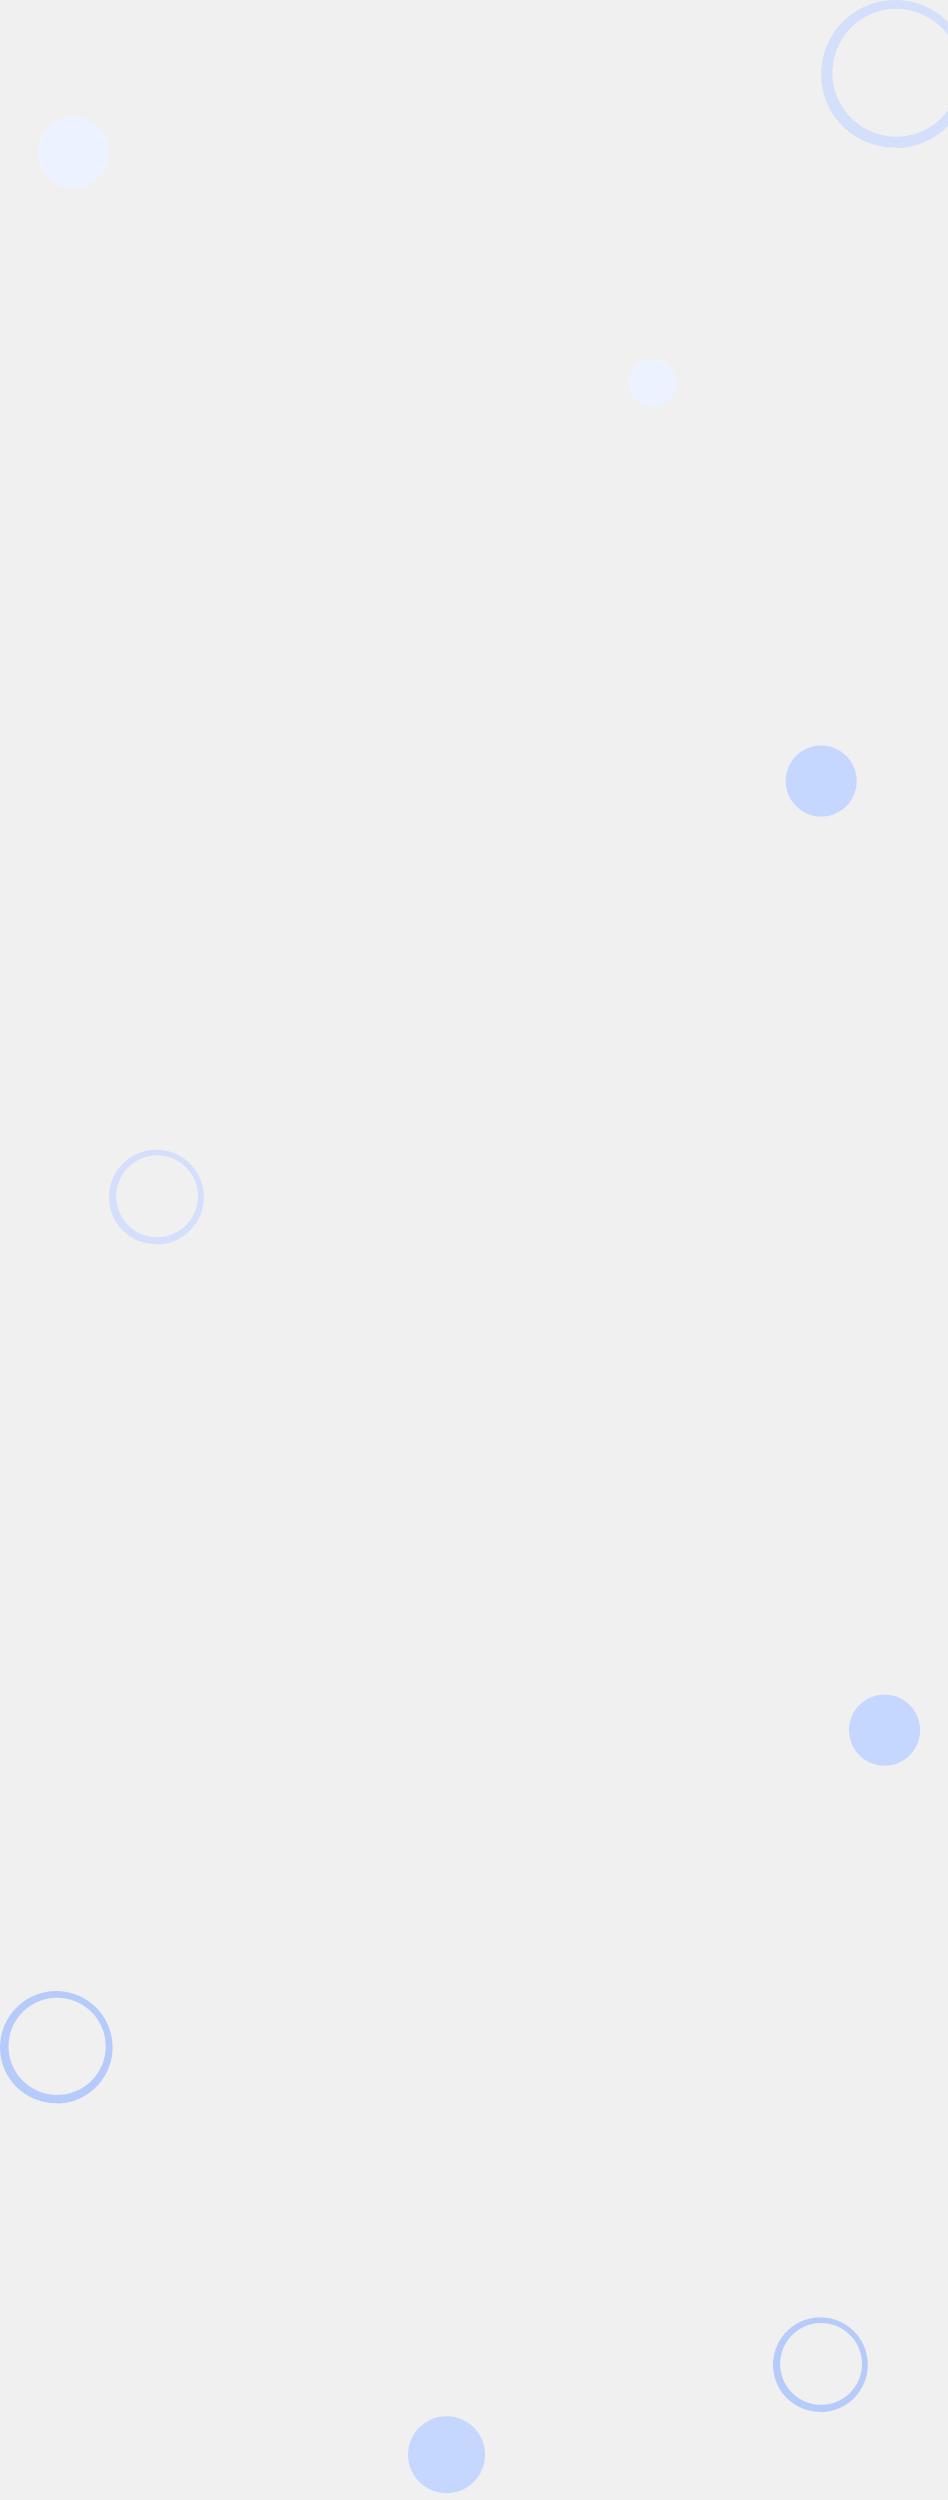
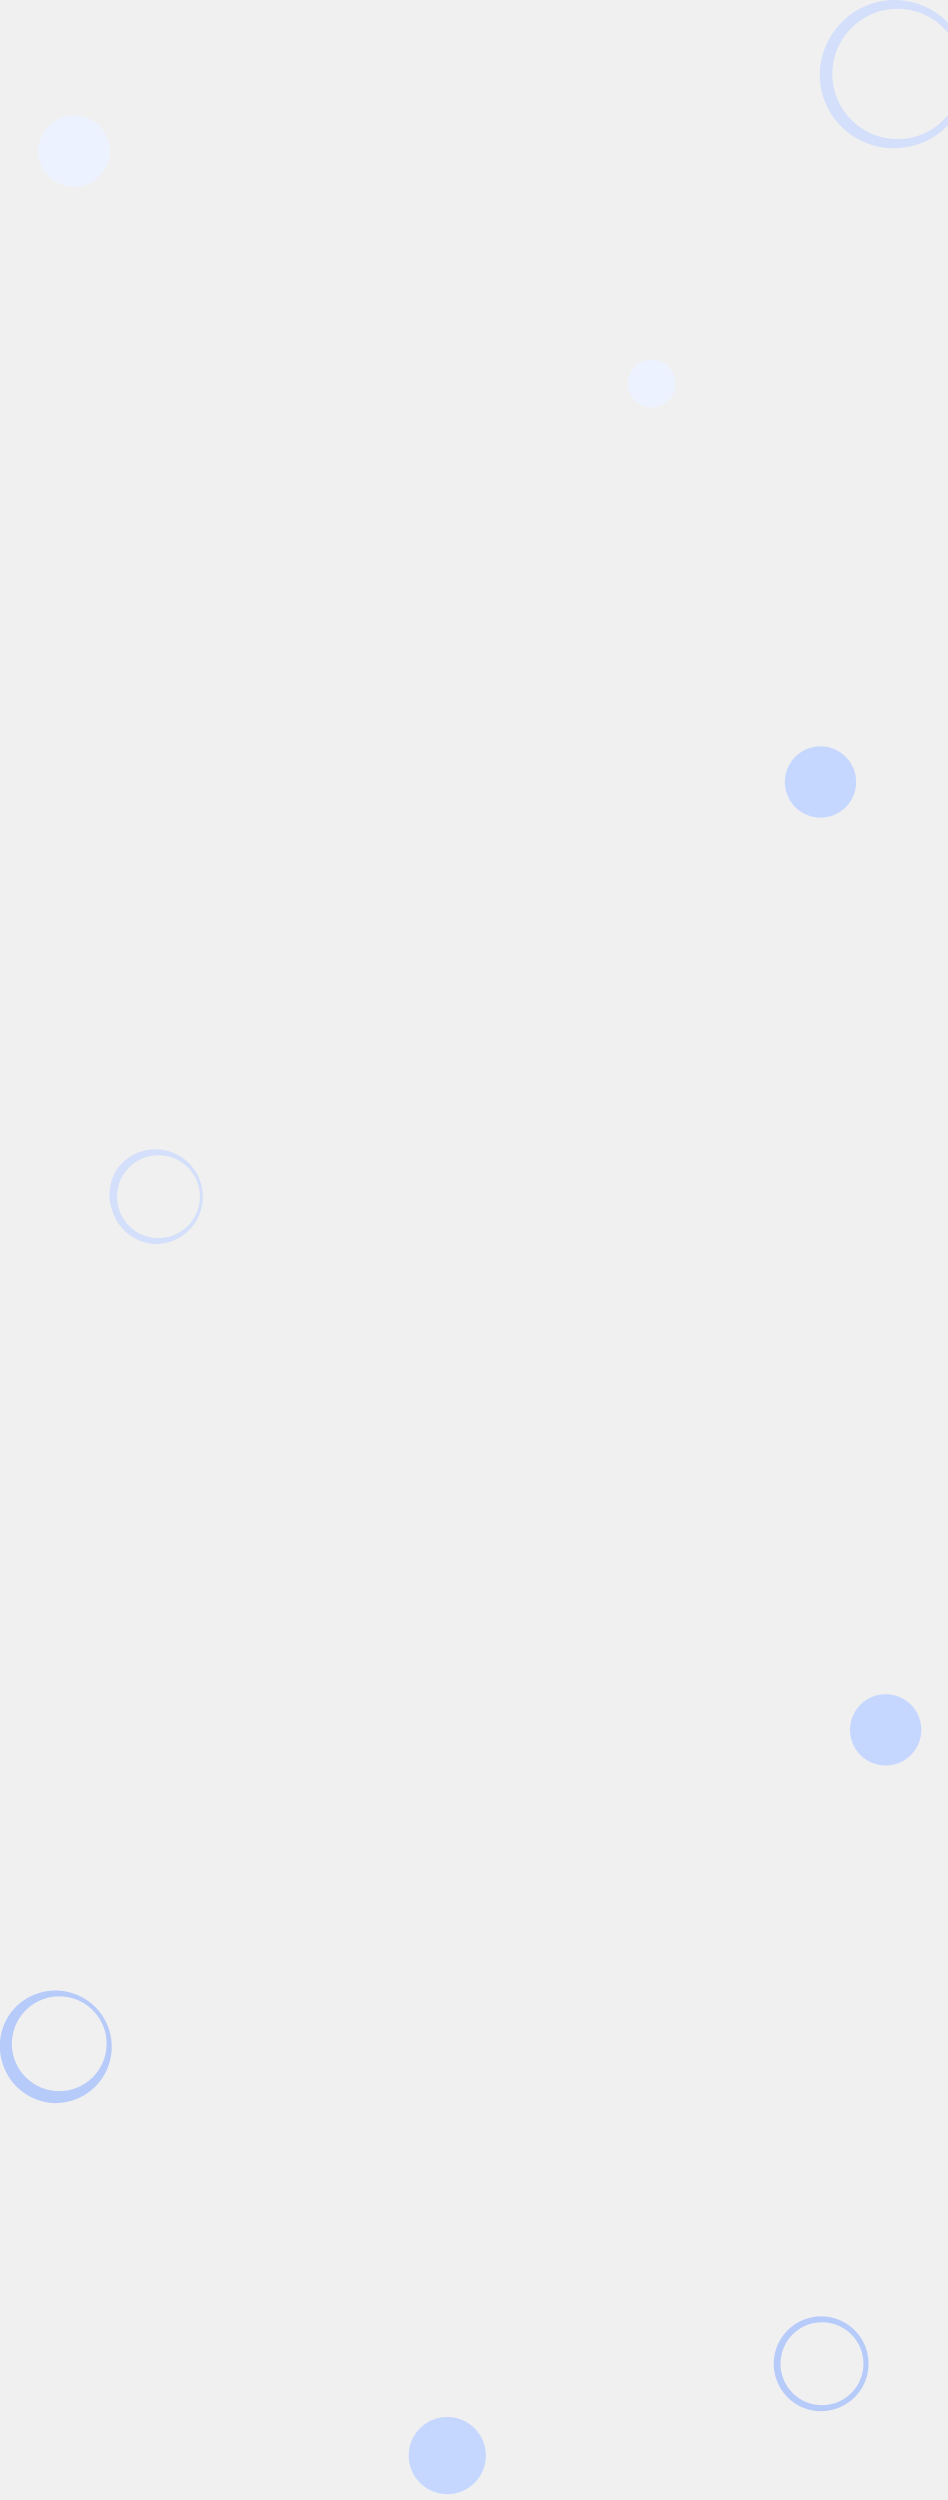
- <svg xmlns="http://www.w3.org/2000/svg" width="320" height="844" viewBox="0 0 320 844" fill="none">
-   <g clip-path="url(#clip0_149_646)">
-     <path opacity="0.7" d="M302.482 49.784H300.41C297.103 49.557 293.875 48.677 290.911 47.195C287.947 45.712 285.306 43.657 283.141 41.148C281.011 38.649 279.399 35.751 278.398 32.623C277.398 29.495 277.029 26.199 277.313 22.927C277.715 18.09 279.517 13.474 282.498 9.643C285.48 5.813 289.512 2.933 294.102 1.356C298.693 -0.221 303.643 -0.427 308.349 0.762C313.054 1.952 317.312 4.486 320.602 8.055C323.892 11.624 326.071 16.074 326.875 20.862C327.678 25.649 327.071 30.567 325.126 35.015C323.182 39.463 319.985 43.248 315.925 45.909C311.866 48.57 307.12 49.992 302.266 50L302.482 49.784ZM302.482 2.979C297.572 3.004 292.817 4.701 289.002 7.793C285.186 10.884 282.539 15.183 281.496 19.982C280.453 24.781 281.077 29.791 283.265 34.188C285.452 38.584 289.074 42.103 293.53 44.164C297.987 46.225 303.013 46.704 307.779 45.523C312.545 44.343 316.766 41.572 319.746 37.669C322.726 33.766 324.286 28.963 324.169 24.054C324.052 19.145 322.265 14.422 319.103 10.665C317.26 8.481 315.003 6.685 312.461 5.38C309.919 4.076 307.143 3.289 304.295 3.065L302.482 2.979Z" fill="#C6D7FF" />
-     <path d="M289.201 264.669C289.006 267.034 288.114 269.288 286.639 271.146C285.163 273.005 283.169 274.384 280.909 275.109C278.65 275.835 276.226 275.874 273.944 275.222C271.662 274.57 269.625 273.256 268.09 271.447C266.554 269.637 265.59 267.413 265.319 265.055C265.048 262.698 265.481 260.313 266.566 258.202C267.65 256.091 269.335 254.349 271.41 253.196C273.484 252.043 275.853 251.53 278.219 251.724C281.391 251.986 284.329 253.497 286.388 255.924C288.447 258.351 289.459 261.496 289.201 264.669Z" fill="#C6D7FF" />
-     <path d="M36.794 52.405C36.6 54.77 35.708 57.025 34.232 58.883C32.756 60.741 30.763 62.12 28.503 62.846C26.244 63.571 23.82 63.611 21.538 62.959C19.256 62.307 17.219 60.993 15.683 59.183C14.148 57.374 13.184 55.15 12.913 52.792C12.641 50.434 13.075 48.05 14.159 45.938C15.243 43.828 16.929 42.085 19.003 40.932C21.078 39.779 23.447 39.267 25.812 39.46C28.985 39.723 31.923 41.234 33.982 43.661C36.041 46.088 37.052 49.233 36.794 52.405Z" fill="#ECF2FF" />
-     <path d="M228.166 129.95C228.036 131.527 227.442 133.029 226.458 134.268C225.474 135.507 224.145 136.427 222.639 136.91C221.132 137.394 219.516 137.42 217.995 136.986C216.474 136.551 215.115 135.675 214.092 134.469C213.068 133.262 212.426 131.78 212.245 130.208C212.064 128.636 212.353 127.046 213.076 125.639C213.799 124.232 214.923 123.07 216.305 122.301C217.688 121.533 219.268 121.191 220.845 121.32C222.959 121.495 224.918 122.502 226.291 124.12C227.664 125.738 228.338 127.835 228.166 129.95Z" fill="#ECF2FF" />
-     <path opacity="0.7" d="M52.959 420.001H51.633C49.517 419.855 47.45 419.292 45.553 418.343C43.657 417.395 41.966 416.08 40.581 414.474C39.217 412.874 38.185 411.02 37.545 409.018C36.905 407.016 36.669 404.906 36.85 402.812C37.108 399.716 38.261 396.762 40.169 394.311C42.078 391.859 44.658 390.016 47.596 389.007C50.534 387.997 53.702 387.865 56.714 388.627C59.725 389.388 62.45 391.01 64.556 393.294C66.661 395.579 68.056 398.426 68.57 401.49C69.085 404.554 68.696 407.702 67.451 410.548C66.207 413.395 64.161 415.818 61.563 417.521C58.965 419.224 55.927 420.134 52.821 420.139L52.959 420.001ZM52.959 390.046C49.816 390.061 46.773 391.148 44.331 393.126C41.89 395.104 40.195 397.856 39.528 400.927C38.86 403.999 39.259 407.205 40.66 410.019C42.06 412.833 44.377 415.085 47.23 416.404C50.082 417.723 53.299 418.03 56.349 417.274C59.399 416.518 62.101 414.745 64.008 412.247C65.915 409.749 66.913 406.675 66.838 403.533C66.764 400.391 65.62 397.369 63.596 394.964C62.417 393.567 60.972 392.417 59.345 391.582C57.718 390.747 55.942 390.244 54.119 390.101L52.959 390.046Z" fill="#C6D7FF" />
-     <path d="M310.591 585.085C310.397 587.45 309.505 589.705 308.029 591.563C306.553 593.421 304.56 594.801 302.3 595.526C300.041 596.252 297.617 596.291 295.335 595.639C293.053 594.987 291.015 593.673 289.48 591.864C287.945 590.054 286.981 587.83 286.71 585.472C286.438 583.115 286.872 580.73 287.956 578.619C289.04 576.508 290.726 574.766 292.8 573.612C294.875 572.459 297.244 571.947 299.609 572.141C302.781 572.403 305.72 573.914 307.779 576.341C309.838 578.768 310.849 581.913 310.591 585.085Z" fill="#C6D7FF" />
-     <path opacity="0.7" d="M19.199 710.004H17.624C15.112 709.831 12.658 709.162 10.405 708.036C8.153 706.909 6.146 705.347 4.5 703.441C2.881 701.541 1.656 699.339 0.896 696.961C0.135 694.584 -0.145 692.079 0.071 689.593C0.376 685.916 1.746 682.408 4.012 679.497C6.278 676.585 9.342 674.397 12.831 673.198C16.32 672 20.082 671.843 23.658 672.747C27.234 673.651 30.47 675.577 32.971 678.29C35.471 681.002 37.127 684.384 37.738 688.023C38.349 691.661 37.887 695.399 36.409 698.779C34.931 702.159 32.502 705.036 29.416 707.059C26.331 709.081 22.724 710.161 19.035 710.168L19.199 710.004ZM19.199 674.432C15.468 674.45 11.854 675.741 8.954 678.09C6.055 680.439 4.042 683.707 3.25 687.354C2.457 691.001 2.931 694.809 4.594 698.15C6.257 701.492 9.009 704.166 12.396 705.732C15.783 707.298 19.603 707.663 23.225 706.766C26.847 705.868 30.055 703.763 32.32 700.796C34.584 697.83 35.77 694.18 35.681 690.449C35.593 686.718 34.234 683.128 31.831 680.273C30.431 678.613 28.715 677.248 26.783 676.257C24.851 675.265 22.742 674.667 20.577 674.497L19.199 674.432Z" fill="#9EBBFF" />
-     <path d="M163.711 829.765C163.5 832.327 162.534 834.769 160.935 836.783C159.337 838.796 157.177 840.29 154.729 841.076C152.281 841.862 149.655 841.904 147.183 841.198C144.711 840.492 142.504 839.069 140.841 837.108C139.178 835.148 138.133 832.738 137.839 830.184C137.545 827.63 138.015 825.046 139.19 822.76C140.364 820.473 142.19 818.585 144.437 817.336C146.685 816.087 149.251 815.532 151.814 815.741C155.25 816.026 158.433 817.663 160.664 820.292C162.895 822.921 163.991 826.328 163.711 829.765Z" fill="#C6D7FF" />
-     <path opacity="0.7" d="M277.131 814.204H275.804C273.689 814.059 271.622 813.496 269.725 812.547C267.828 811.598 266.138 810.283 264.752 808.678C263.389 807.078 262.357 805.223 261.717 803.221C261.077 801.219 260.841 799.11 261.022 797.016C261.28 793.92 262.433 790.966 264.341 788.514C266.249 786.063 268.83 784.22 271.768 783.21C274.706 782.201 277.874 782.069 280.885 782.83C283.897 783.592 286.622 785.214 288.727 787.498C290.833 789.782 292.228 792.63 292.742 795.694C293.256 798.758 292.868 801.905 291.623 804.752C290.379 807.599 288.333 810.021 285.735 811.724C283.137 813.427 280.099 814.337 276.993 814.343L277.131 814.204ZM277.131 784.249C273.988 784.265 270.945 785.351 268.503 787.33C266.061 789.308 264.367 792.06 263.7 795.131C263.032 798.202 263.431 801.409 264.832 804.223C266.232 807.036 268.549 809.288 271.402 810.607C274.254 811.926 277.471 812.233 280.521 811.478C283.571 810.722 286.273 808.949 288.18 806.451C290.087 803.953 291.085 800.879 291.01 797.737C290.936 794.595 289.792 791.572 287.768 789.168C286.589 787.77 285.144 786.621 283.517 785.786C281.89 784.951 280.114 784.448 278.291 784.304L277.131 784.249Z" fill="#9EBBFF" />
+ <svg xmlns="http://www.w3.org/2000/svg" width="320" height="844" fill="none">
+   <g clip-path="url(#a)">
+     <path opacity=".7" d="M302 50h-2a25 25 0 0 1-22-17 25 25 0 0 1 4-23 25 25 0 1 1 20 40Zm0-47a22 22 0 1 0 2 0h-2Z" fill="#C6D7FF" />
+     <path d="M289 265a12 12 0 1 1-24-2 12 12 0 0 1 24 2Z" fill="#C6D7FF" />
+     <path d="M37 52a12 12 0 1 1-24-2 12 12 0 0 1 24 2ZM228 130a8 8 0 1 1-16-1 8 8 0 0 1 16 1Z" fill="#ECF2FF" />
+     <path opacity=".7" d="M53 420h-1a16 16 0 0 1-14-11 16 16 0 0 1 2-15 16 16 0 1 1 13 26Zm0-30a14 14 0 1 0 1 0h-1Z" fill="#C6D7FF" />
+     <path d="M311 585a12 12 0 1 1-24-2 12 12 0 0 1 24 2Z" fill="#C6D7FF" />
+     <path opacity=".7" d="M19 710h-1a19 19 0 0 1-17-13 19 19 0 0 1 3-18 19 19 0 1 1 15 31Zm0-36a16 16 0 1 0 2 0h-2Z" fill="#9EBBFF" />
+     <path d="M164 830a13 13 0 1 1-26-2 13 13 0 0 1 26 2Z" fill="#C6D7FF" />
+     <path opacity=".7" d="M277 814h-1a16 16 0 0 1-14-11 16 16 0 0 1 2-14 16 16 0 1 1 13 25Zm0-30a14 14 0 1 0 1 0h-1Z" fill="#9EBBFF" />
  </g>
  <defs>
-     <clipPath id="clip0_149_646">
-       <rect width="320" height="844" fill="white" />
+     <clipPath id="a">
+       <path fill="#fff" d="M0 0h320v844H0z" />
    </clipPath>
  </defs>
</svg>
